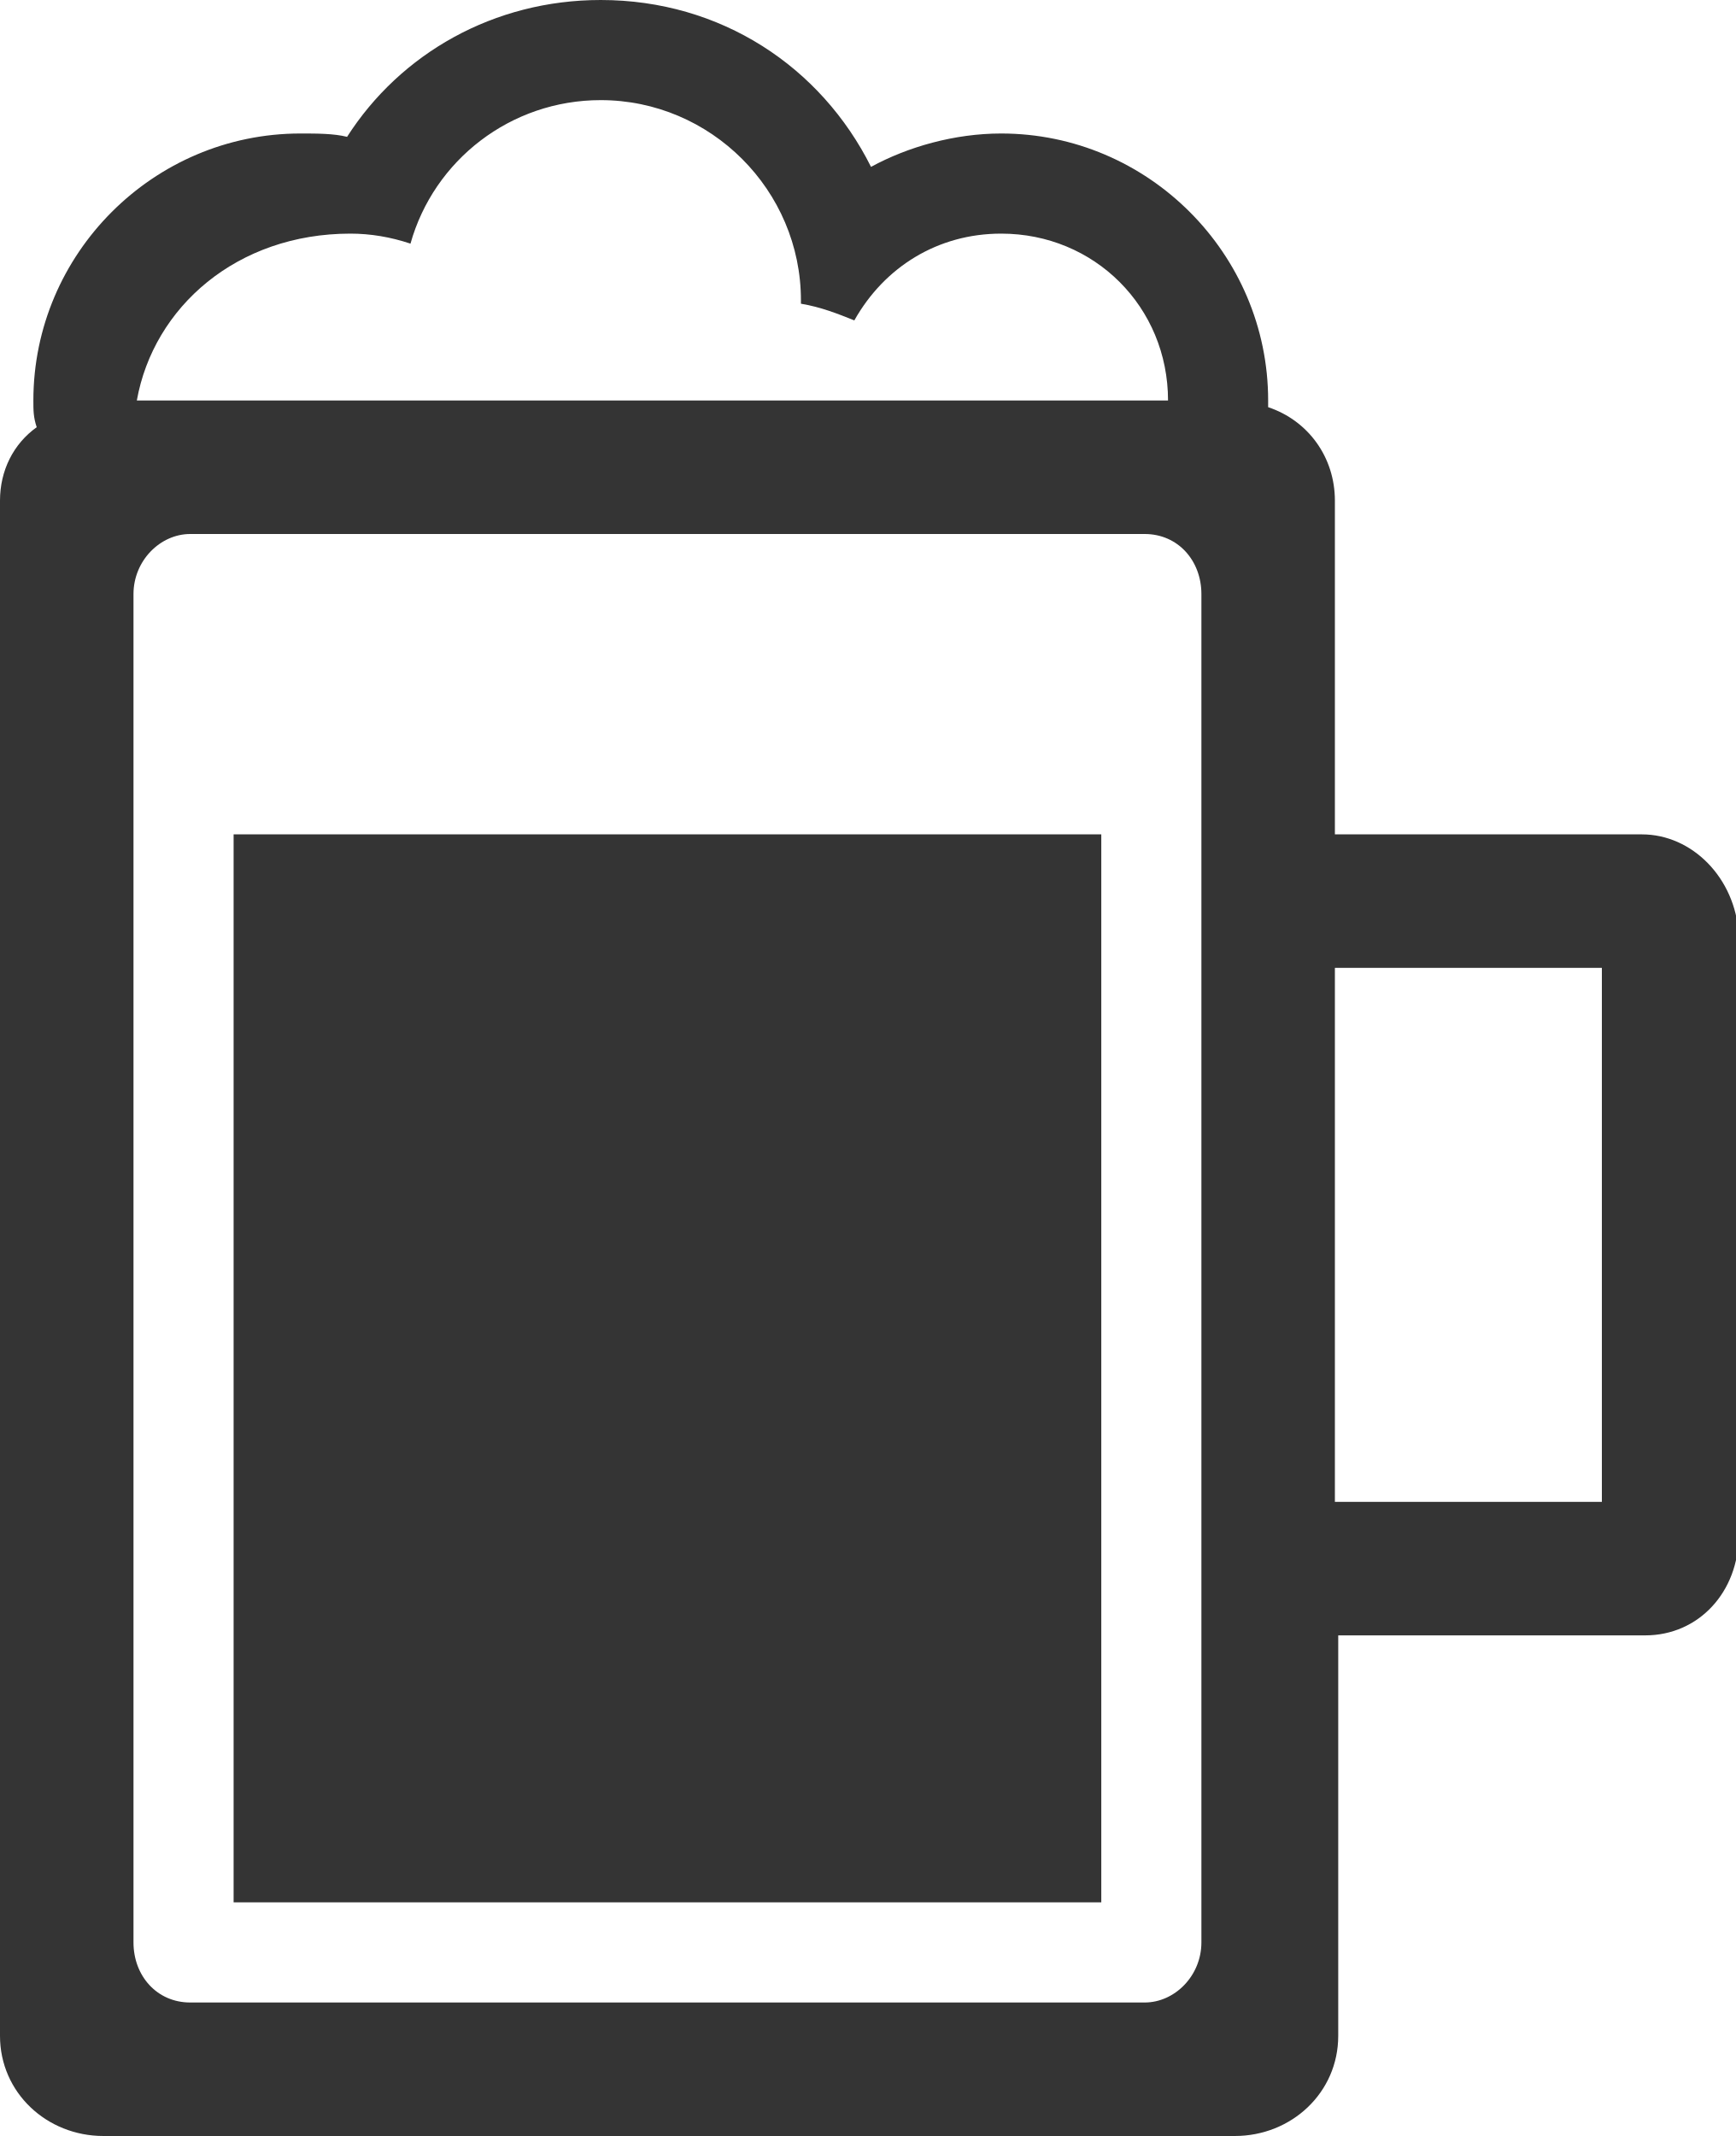
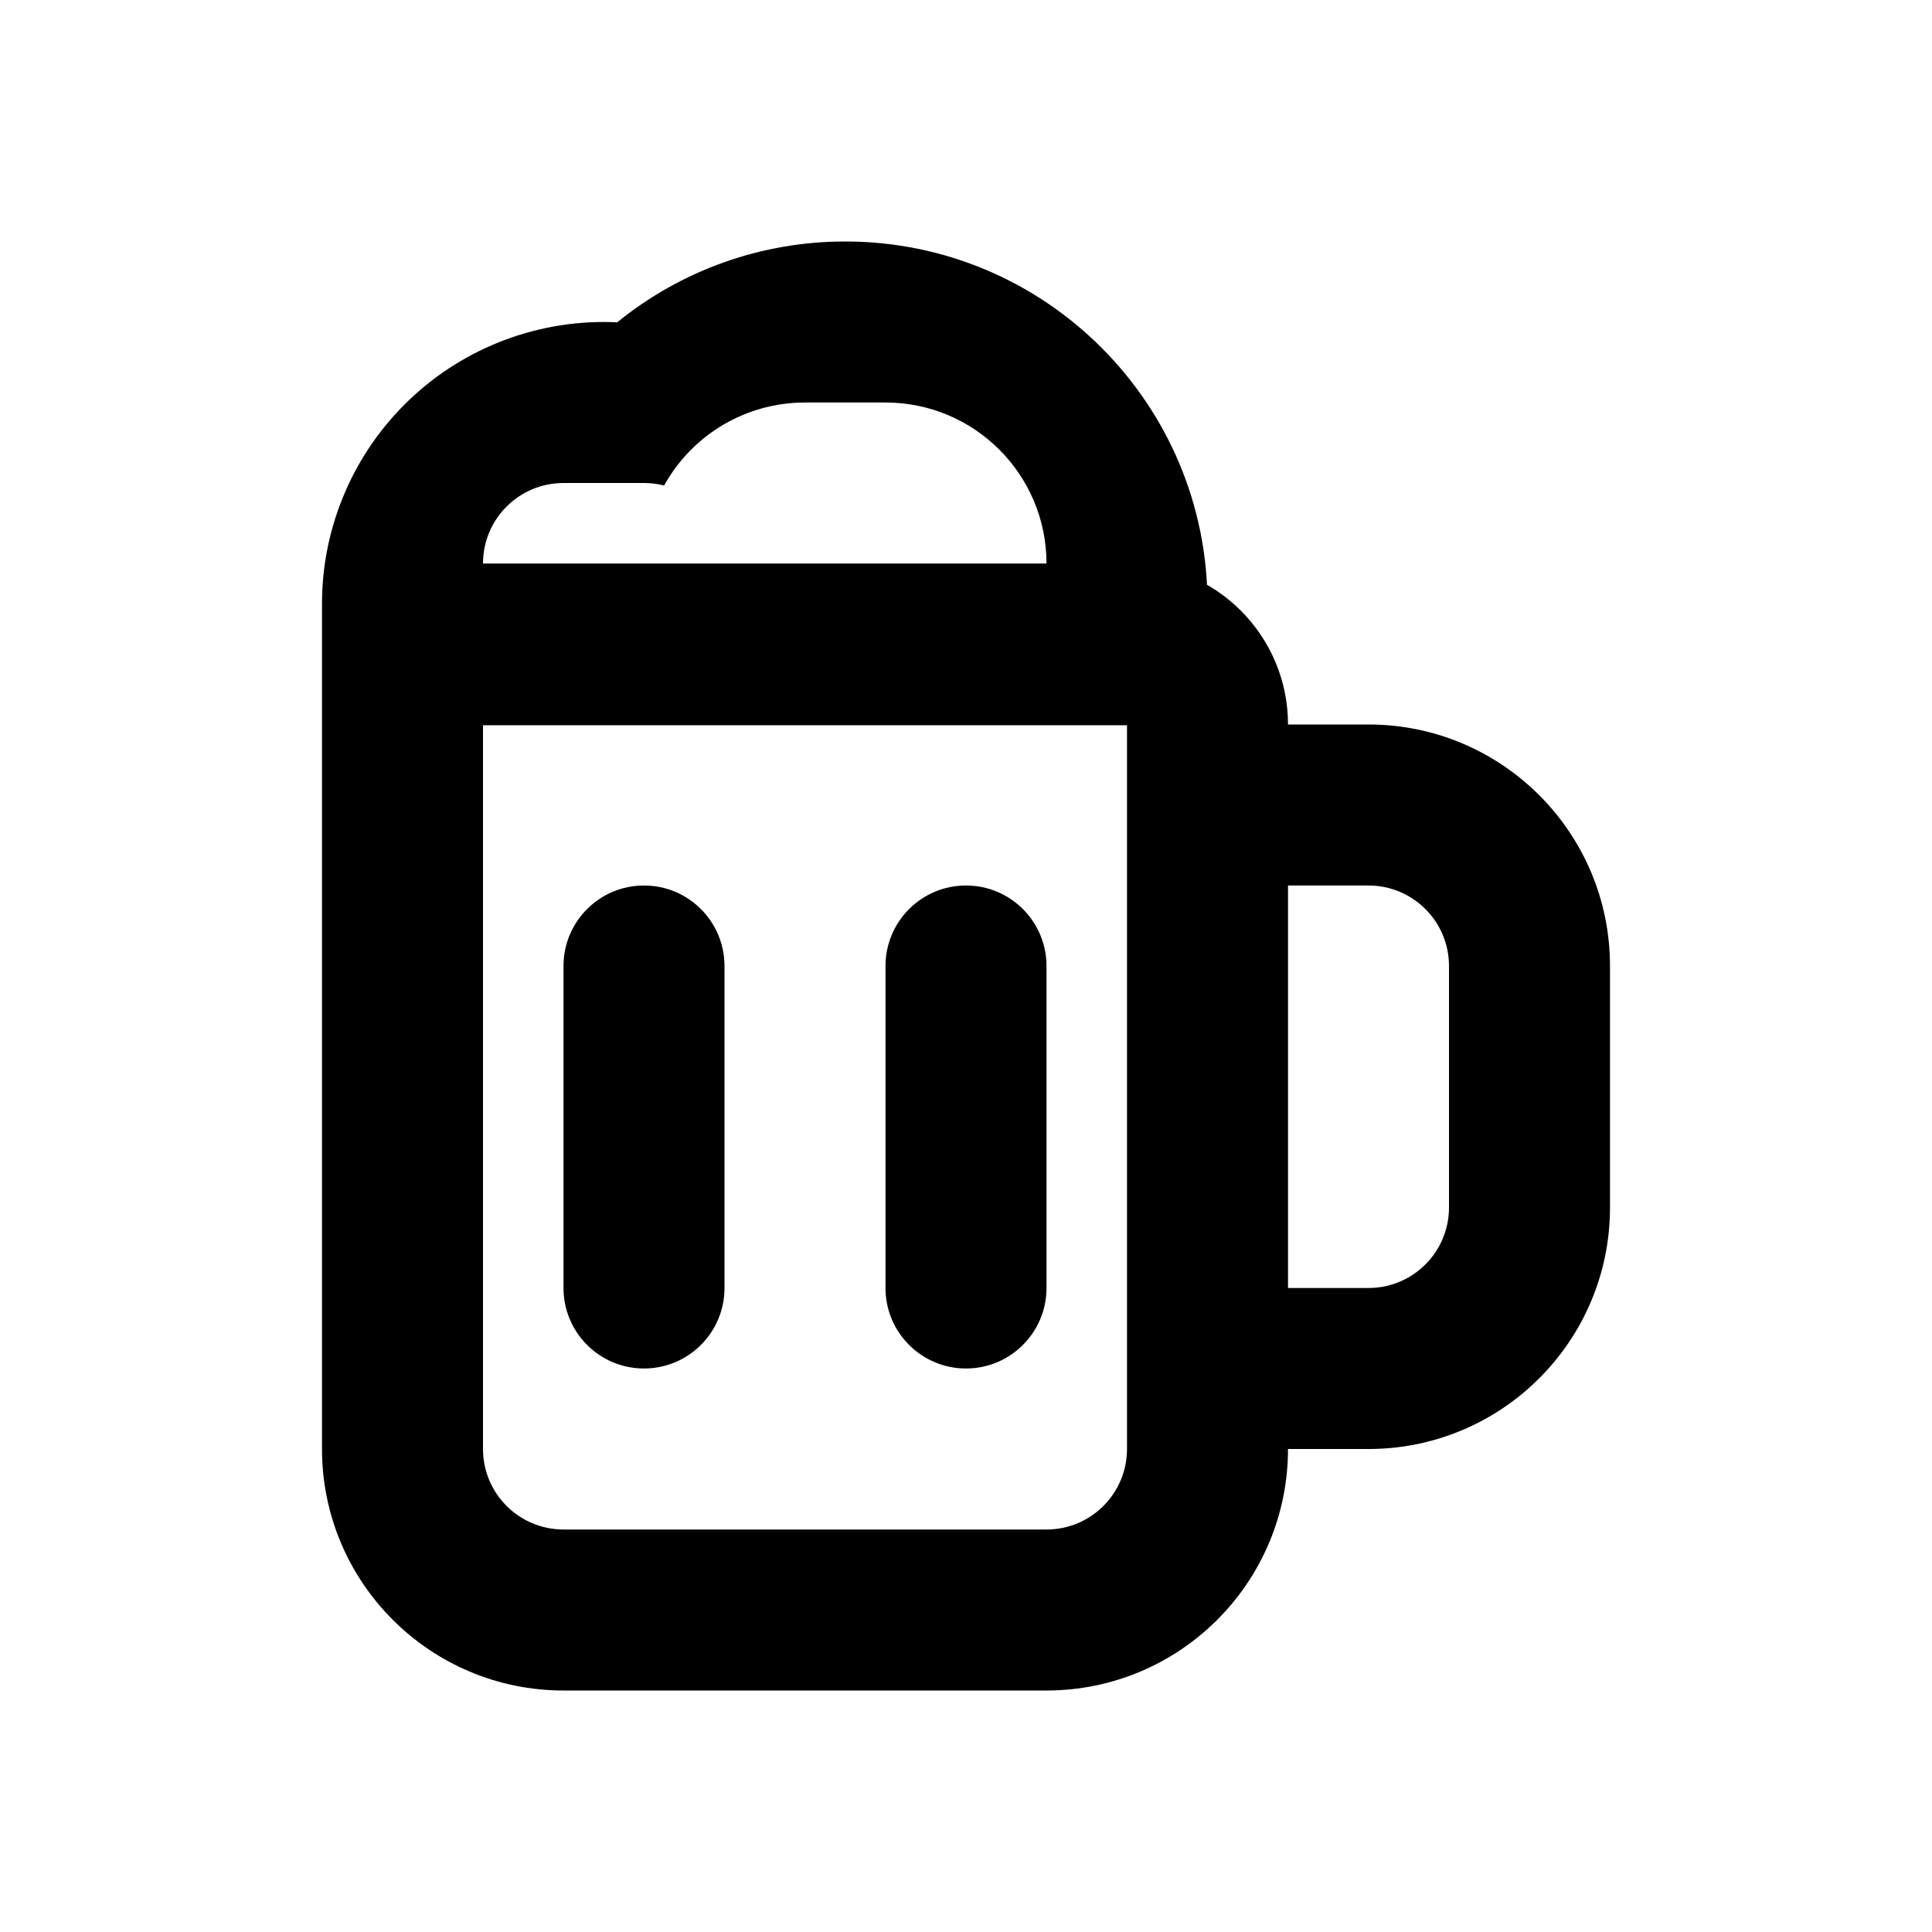
- <svg xmlns="http://www.w3.org/2000/svg" viewBox="0 0 52 64">
-   <path d="M7 25h26v32H7zm42.2 0H40V15c0-1.3-.8-2.4-2-2.8V12c0-4.4-3.6-8-8-8-1.4 0-2.8.4-3.9 1-1.5-3-4.5-5-8.1-5-3.2 0-6 1.6-7.6 4.1C10 4 9.5 4 9 4c-4.4 0-8 3.6-8 8 0 .3 0 .5.1.8C.4 13.3 0 14.1 0 15v46c0 1.7 1.4 3 3.1 3H37c1.7 0 3.1-1.3 3.1-3V49h9.2c1.6 0 2.8-1.3 2.8-3V28c-.1-1.7-1.4-3-2.9-3zM10.5 7c.6 0 1.2.1 1.8.3C13 4.8 15.3 3 18 3c3.3 0 6 2.7 6 6v.1c.6.1 1.1.3 1.6.5C26.5 8 28.1 7 30 7c2.8 0 5 2.2 5 5H4.1c.5-2.8 3-5 6.4-5zM36 58.2c0 1-.8 1.8-1.7 1.8H5.7c-1 0-1.7-.8-1.7-1.8V17.8c0-1 .8-1.8 1.7-1.8h28.6c1 0 1.7.8 1.7 1.8v40.4zM48 45h-8V29h8v16z" fill="#343434" />
+ <svg xmlns="http://www.w3.org/2000/svg" viewBox="-4 -3 24 24" width="24" height="24" preserveAspectRatio="xMinYMin" class="jam jam-beer">
+   <path d="M2 6v9a1 1 0 0 0 1 1h6a1 1 0 0 0 1-1V6H2zm10 0h1a3 3 0 0 1 3 3v3a3 3 0 0 1-3 3h-1a3 3 0 0 1-3 3H3a3 3 0 0 1-3-3V6a2 2 0 0 1 2-2h8a2 2 0 0 1 2 2zm0 2v5h1a1 1 0 0 0 1-1V9a1 1 0 0 0-1-1h-1zM4 8a1 1 0 0 1 1 1v4a1 1 0 0 1-2 0V9a1 1 0 0 1 1-1zm4 0a1 1 0 0 1 1 1v4a1 1 0 0 1-2 0V9a1 1 0 0 1 1-1zM6.5 0A4.5 4.5 0 0 1 11 4.5v1.509H0V4.5a3.5 3.5 0 0 1 3.667-3.496A4.481 4.481 0 0 1 6.5 0zM2 4h7a2 2 0 0 0-2-2H6a2 2 0 0 0-1.75 1.031A1.002 1.002 0 0 0 4 3H3a1 1 0 0 0-1 1z" />
</svg>
